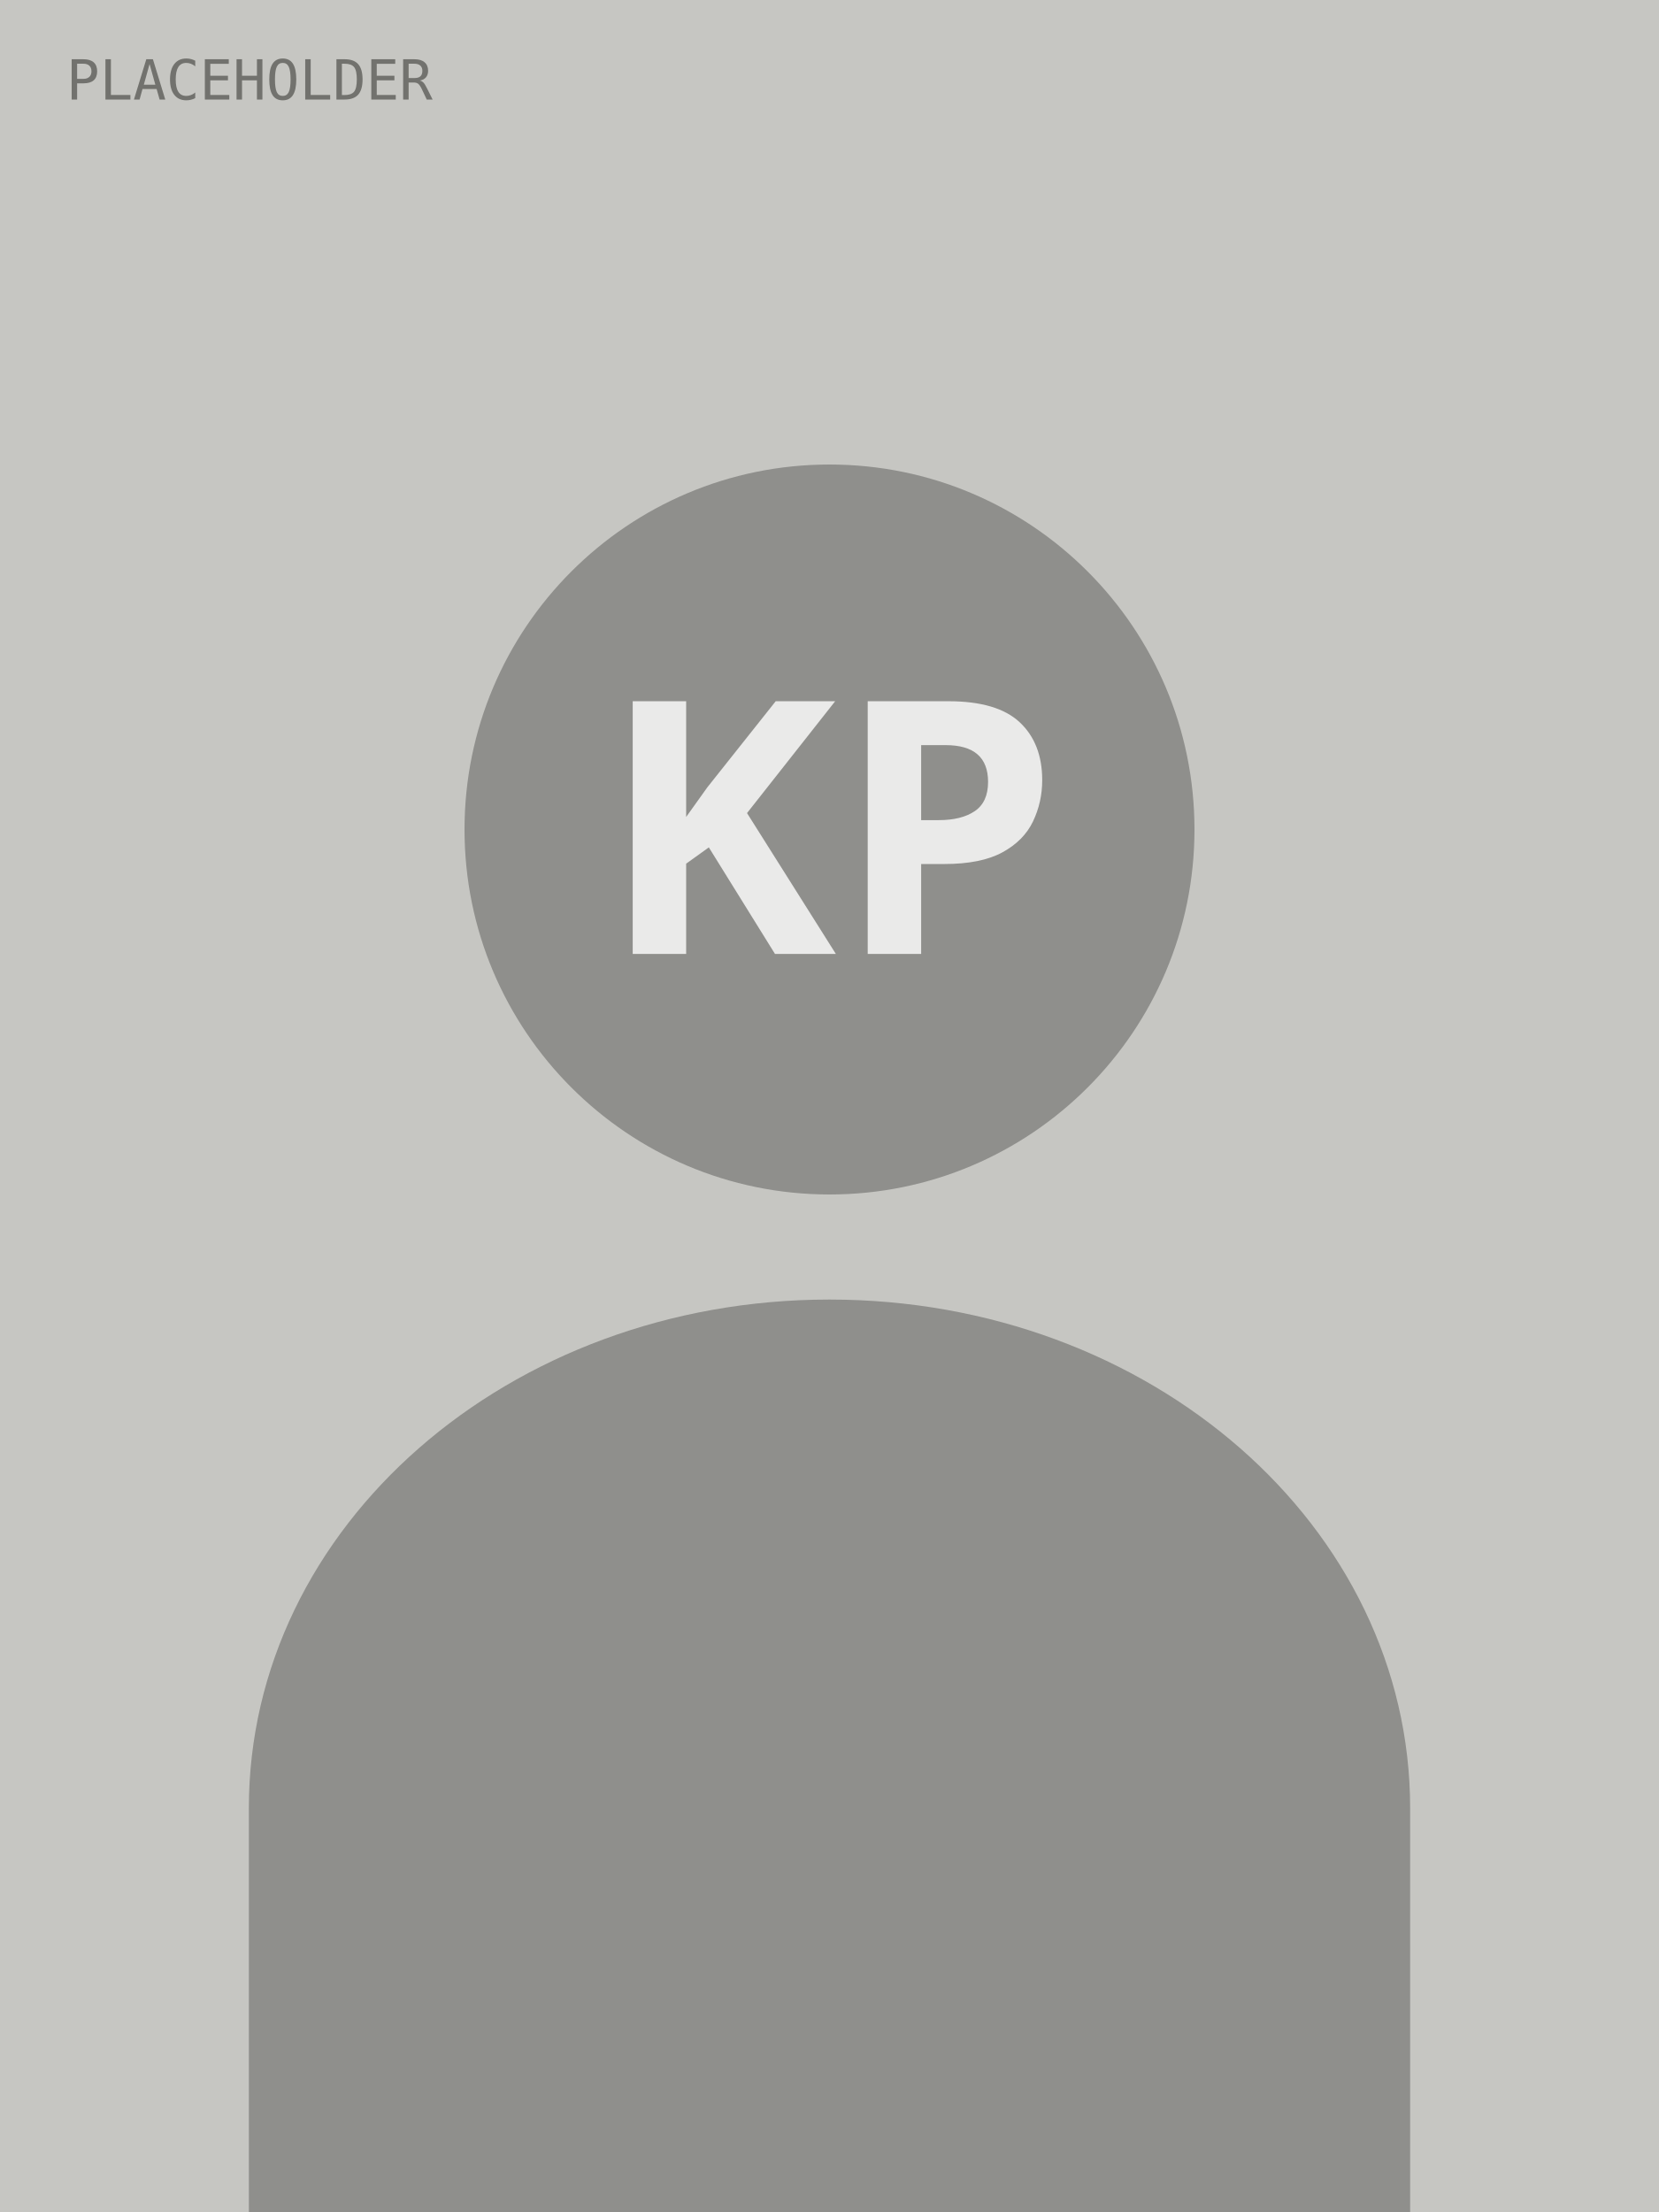
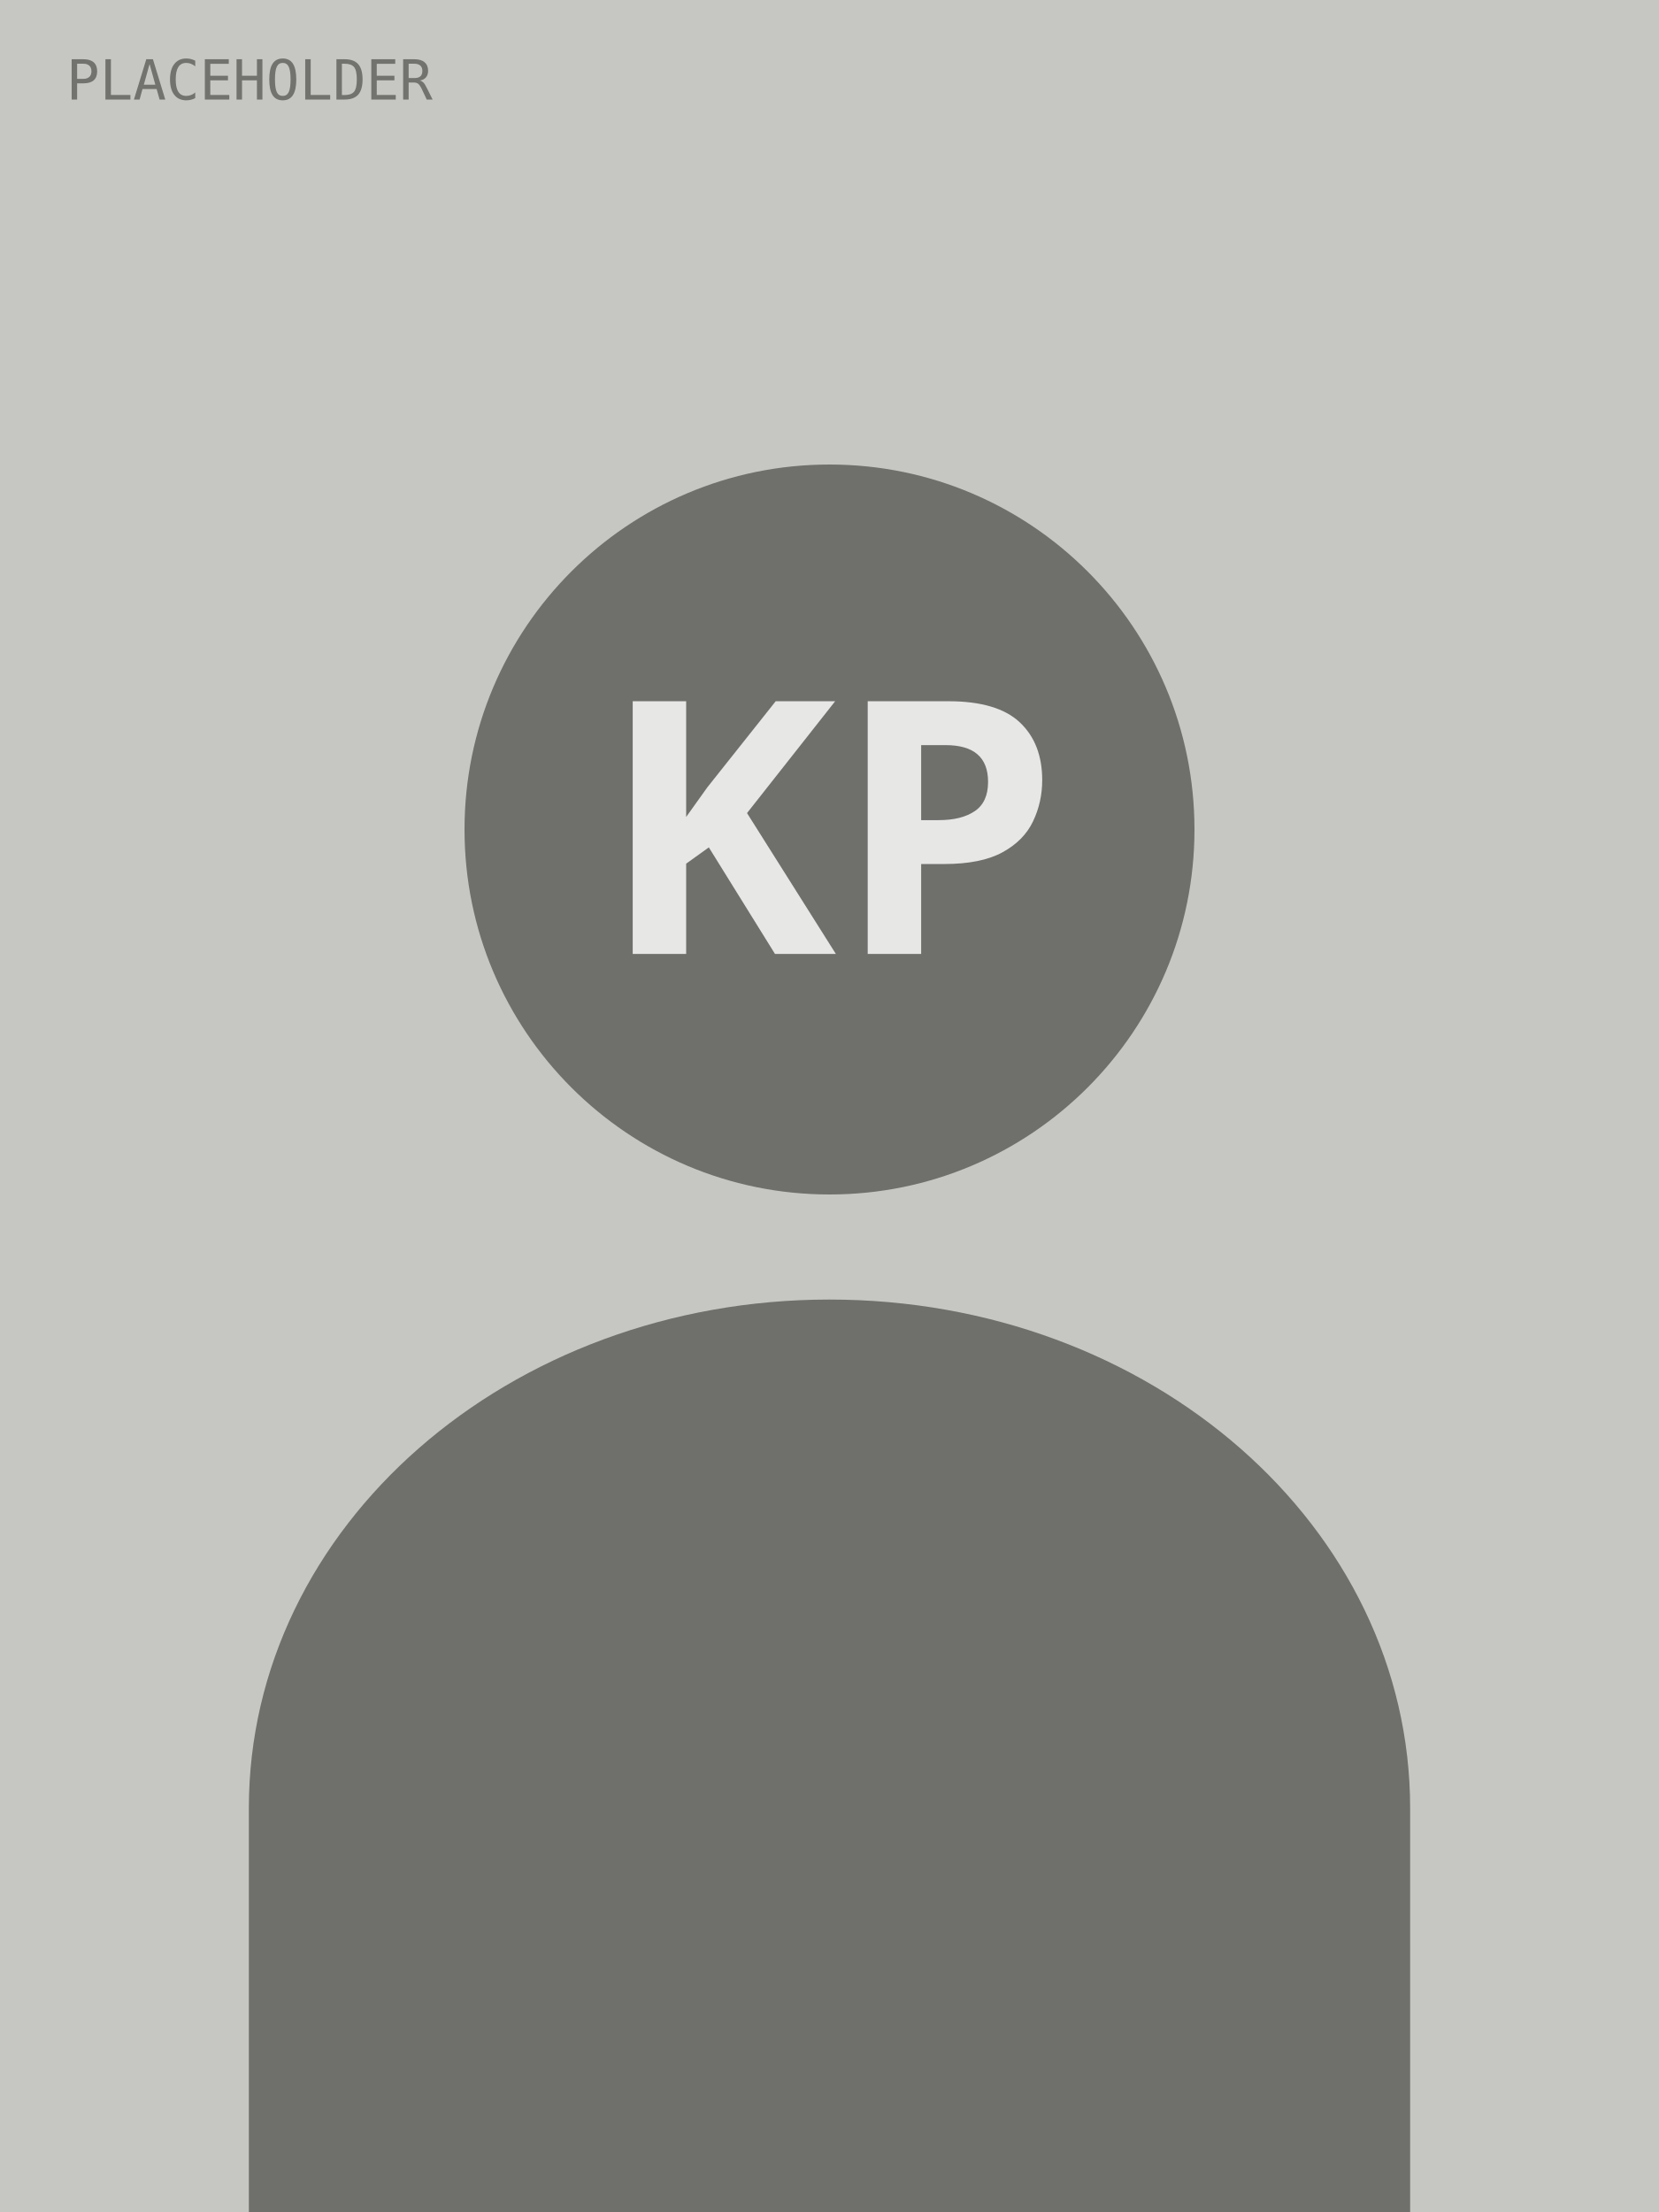
<svg xmlns="http://www.w3.org/2000/svg" viewBox="0 0 600 800" width="600" height="800" role="img" aria-label="Placeholder portrait of Ken Perlin">
  <rect width="600" height="800" fill="#c6c6c2" />
-   <circle cx="300" cy="300" r="132" fill="#8f8f8c" />
-   <path d="M300 470c-116 0-210 82-210 184v146h420V654c0-102-94-184-210-184z" fill="#8f8f8c" />
+   <circle cx="300" cy="300" r="132" fill="#6f6f6c" />
+   <path d="M300 470c-116 0-210 82-210 184v146h420V654c0-102-94-184-210-184z" fill="#6f6f6c" />
  <g font-family="Barlow Semi Condensed, Arial Narrow, sans-serif" font-weight="700" font-size="128" fill="#f4f4f3" opacity="0.9">
    <text x="300" y="345" text-anchor="middle">KP</text>
  </g>
  <g font-family="IBM Plex Mono, ui-monospace, monospace" font-size="20" fill="#3a3a35" opacity="0.6">
    <text x="24" y="36">PLACEHOLDER</text>
  </g>
</svg>
